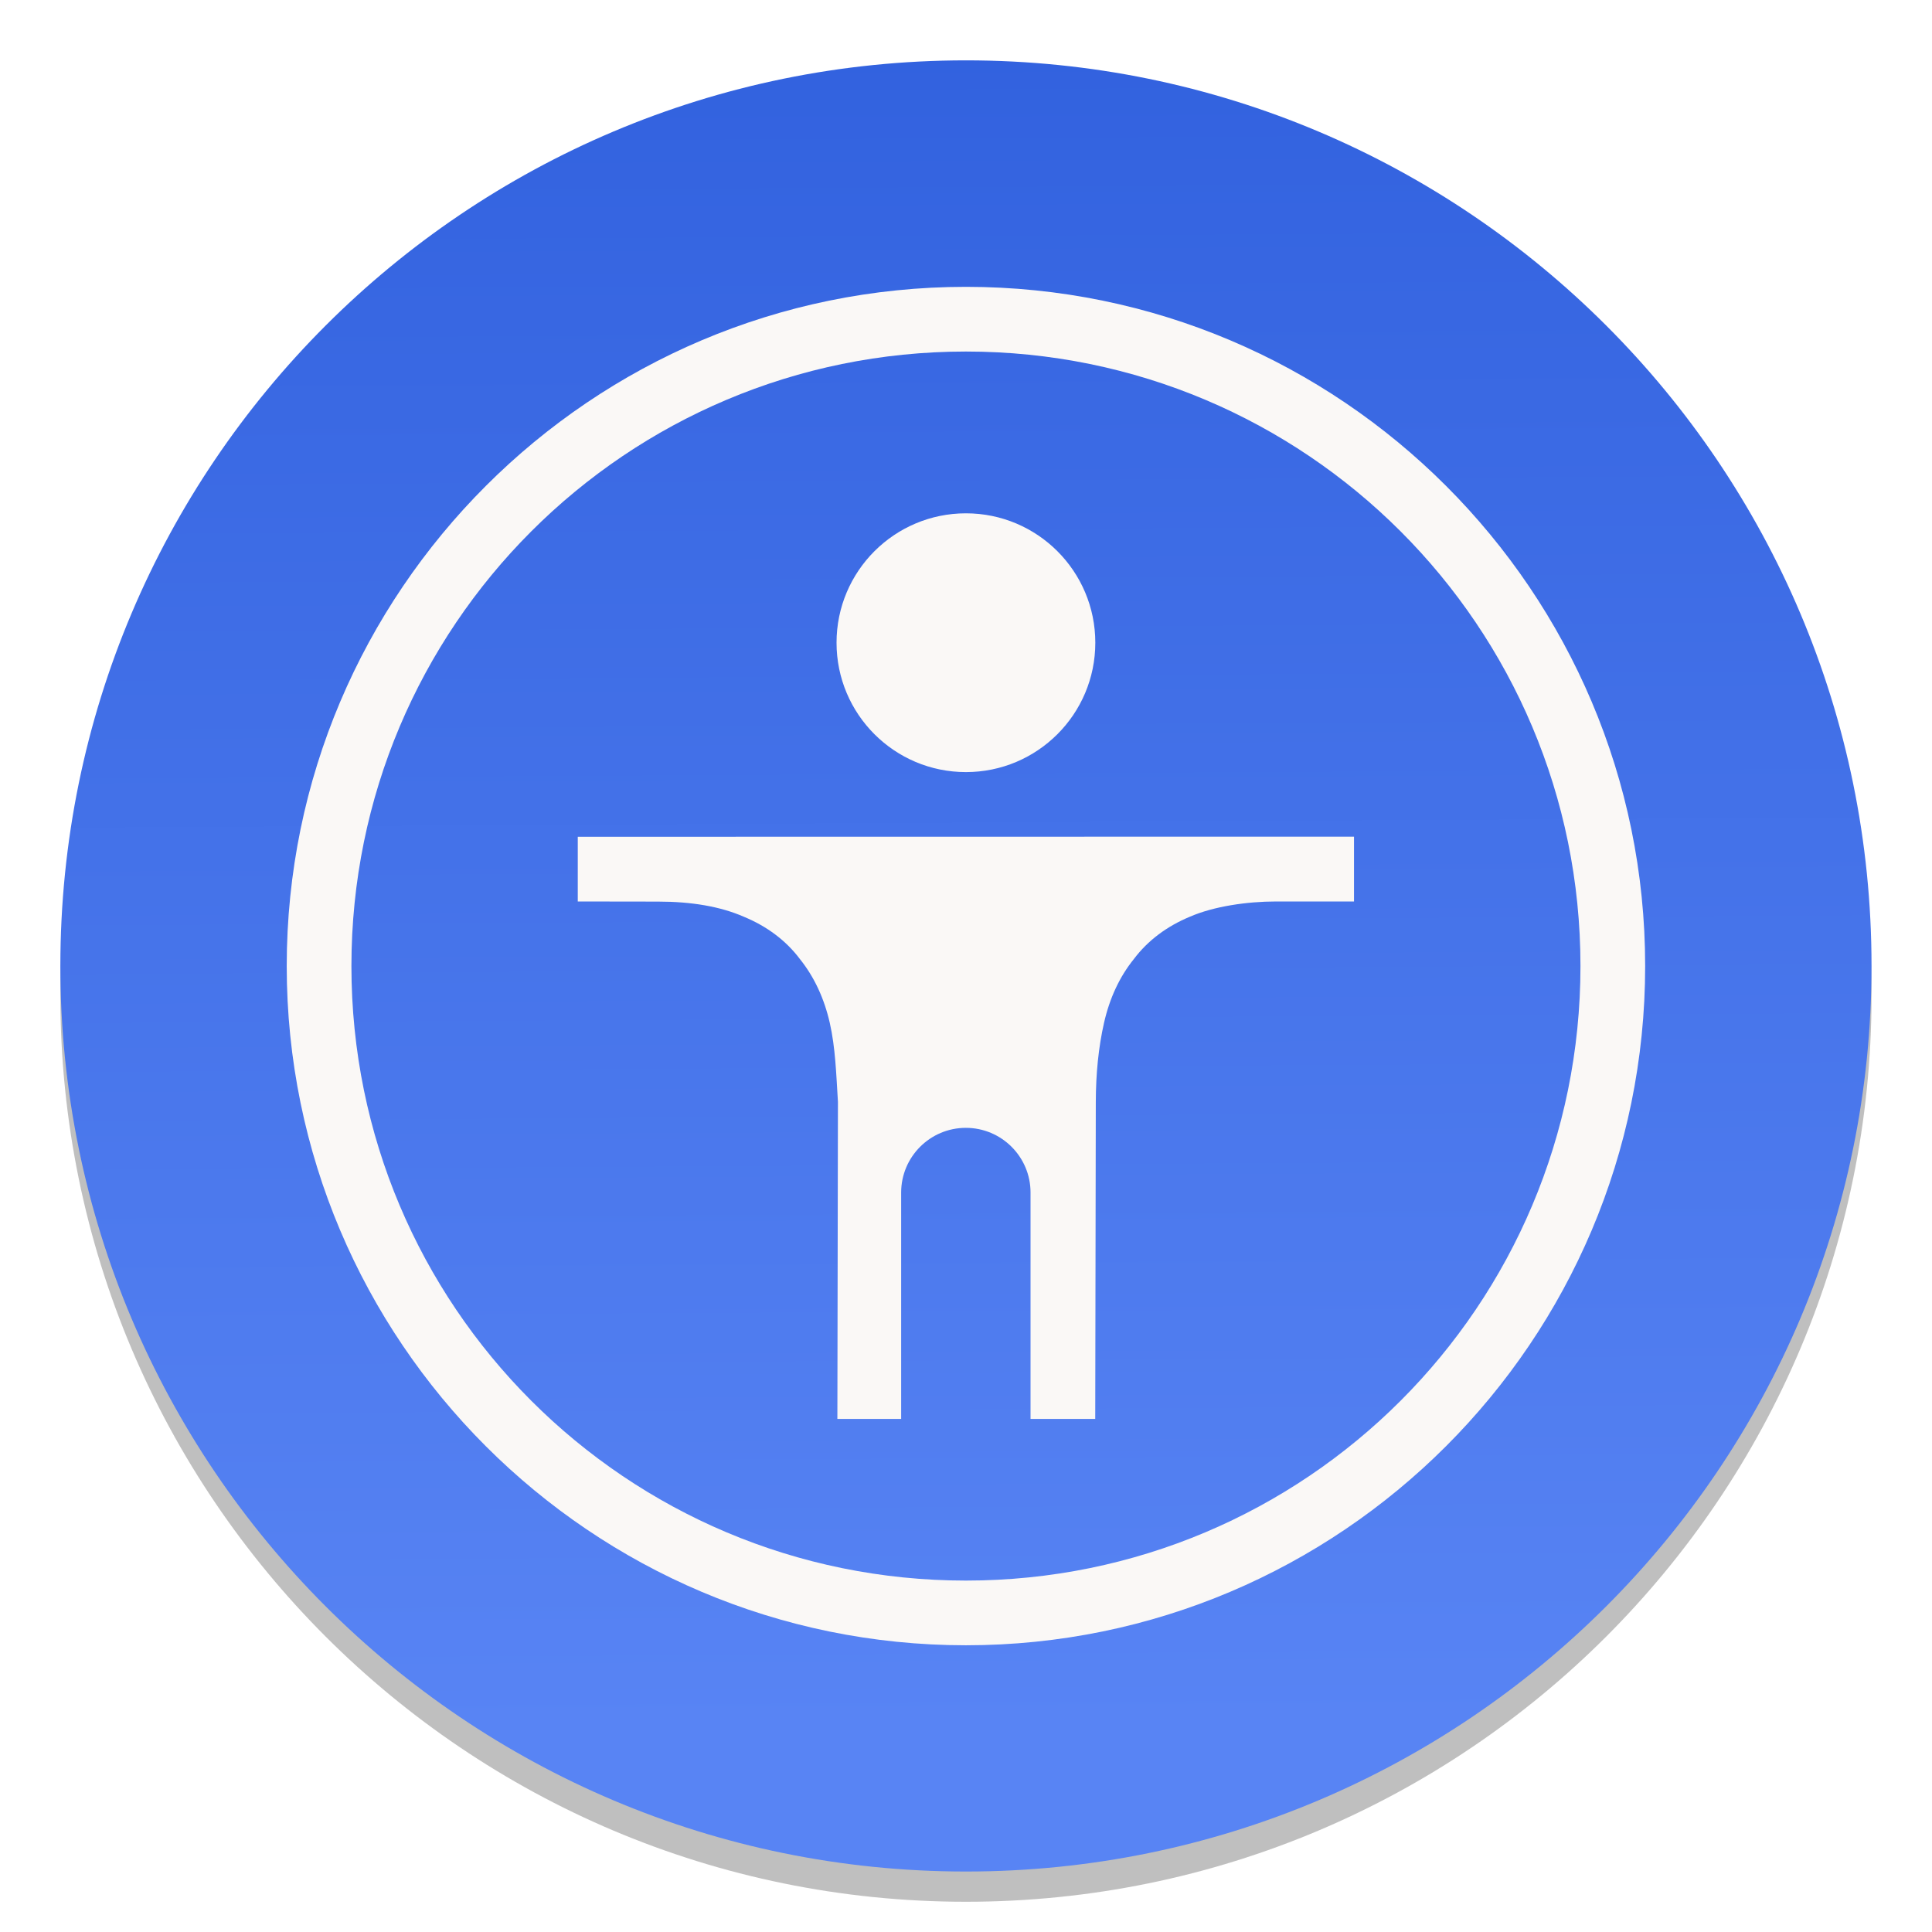
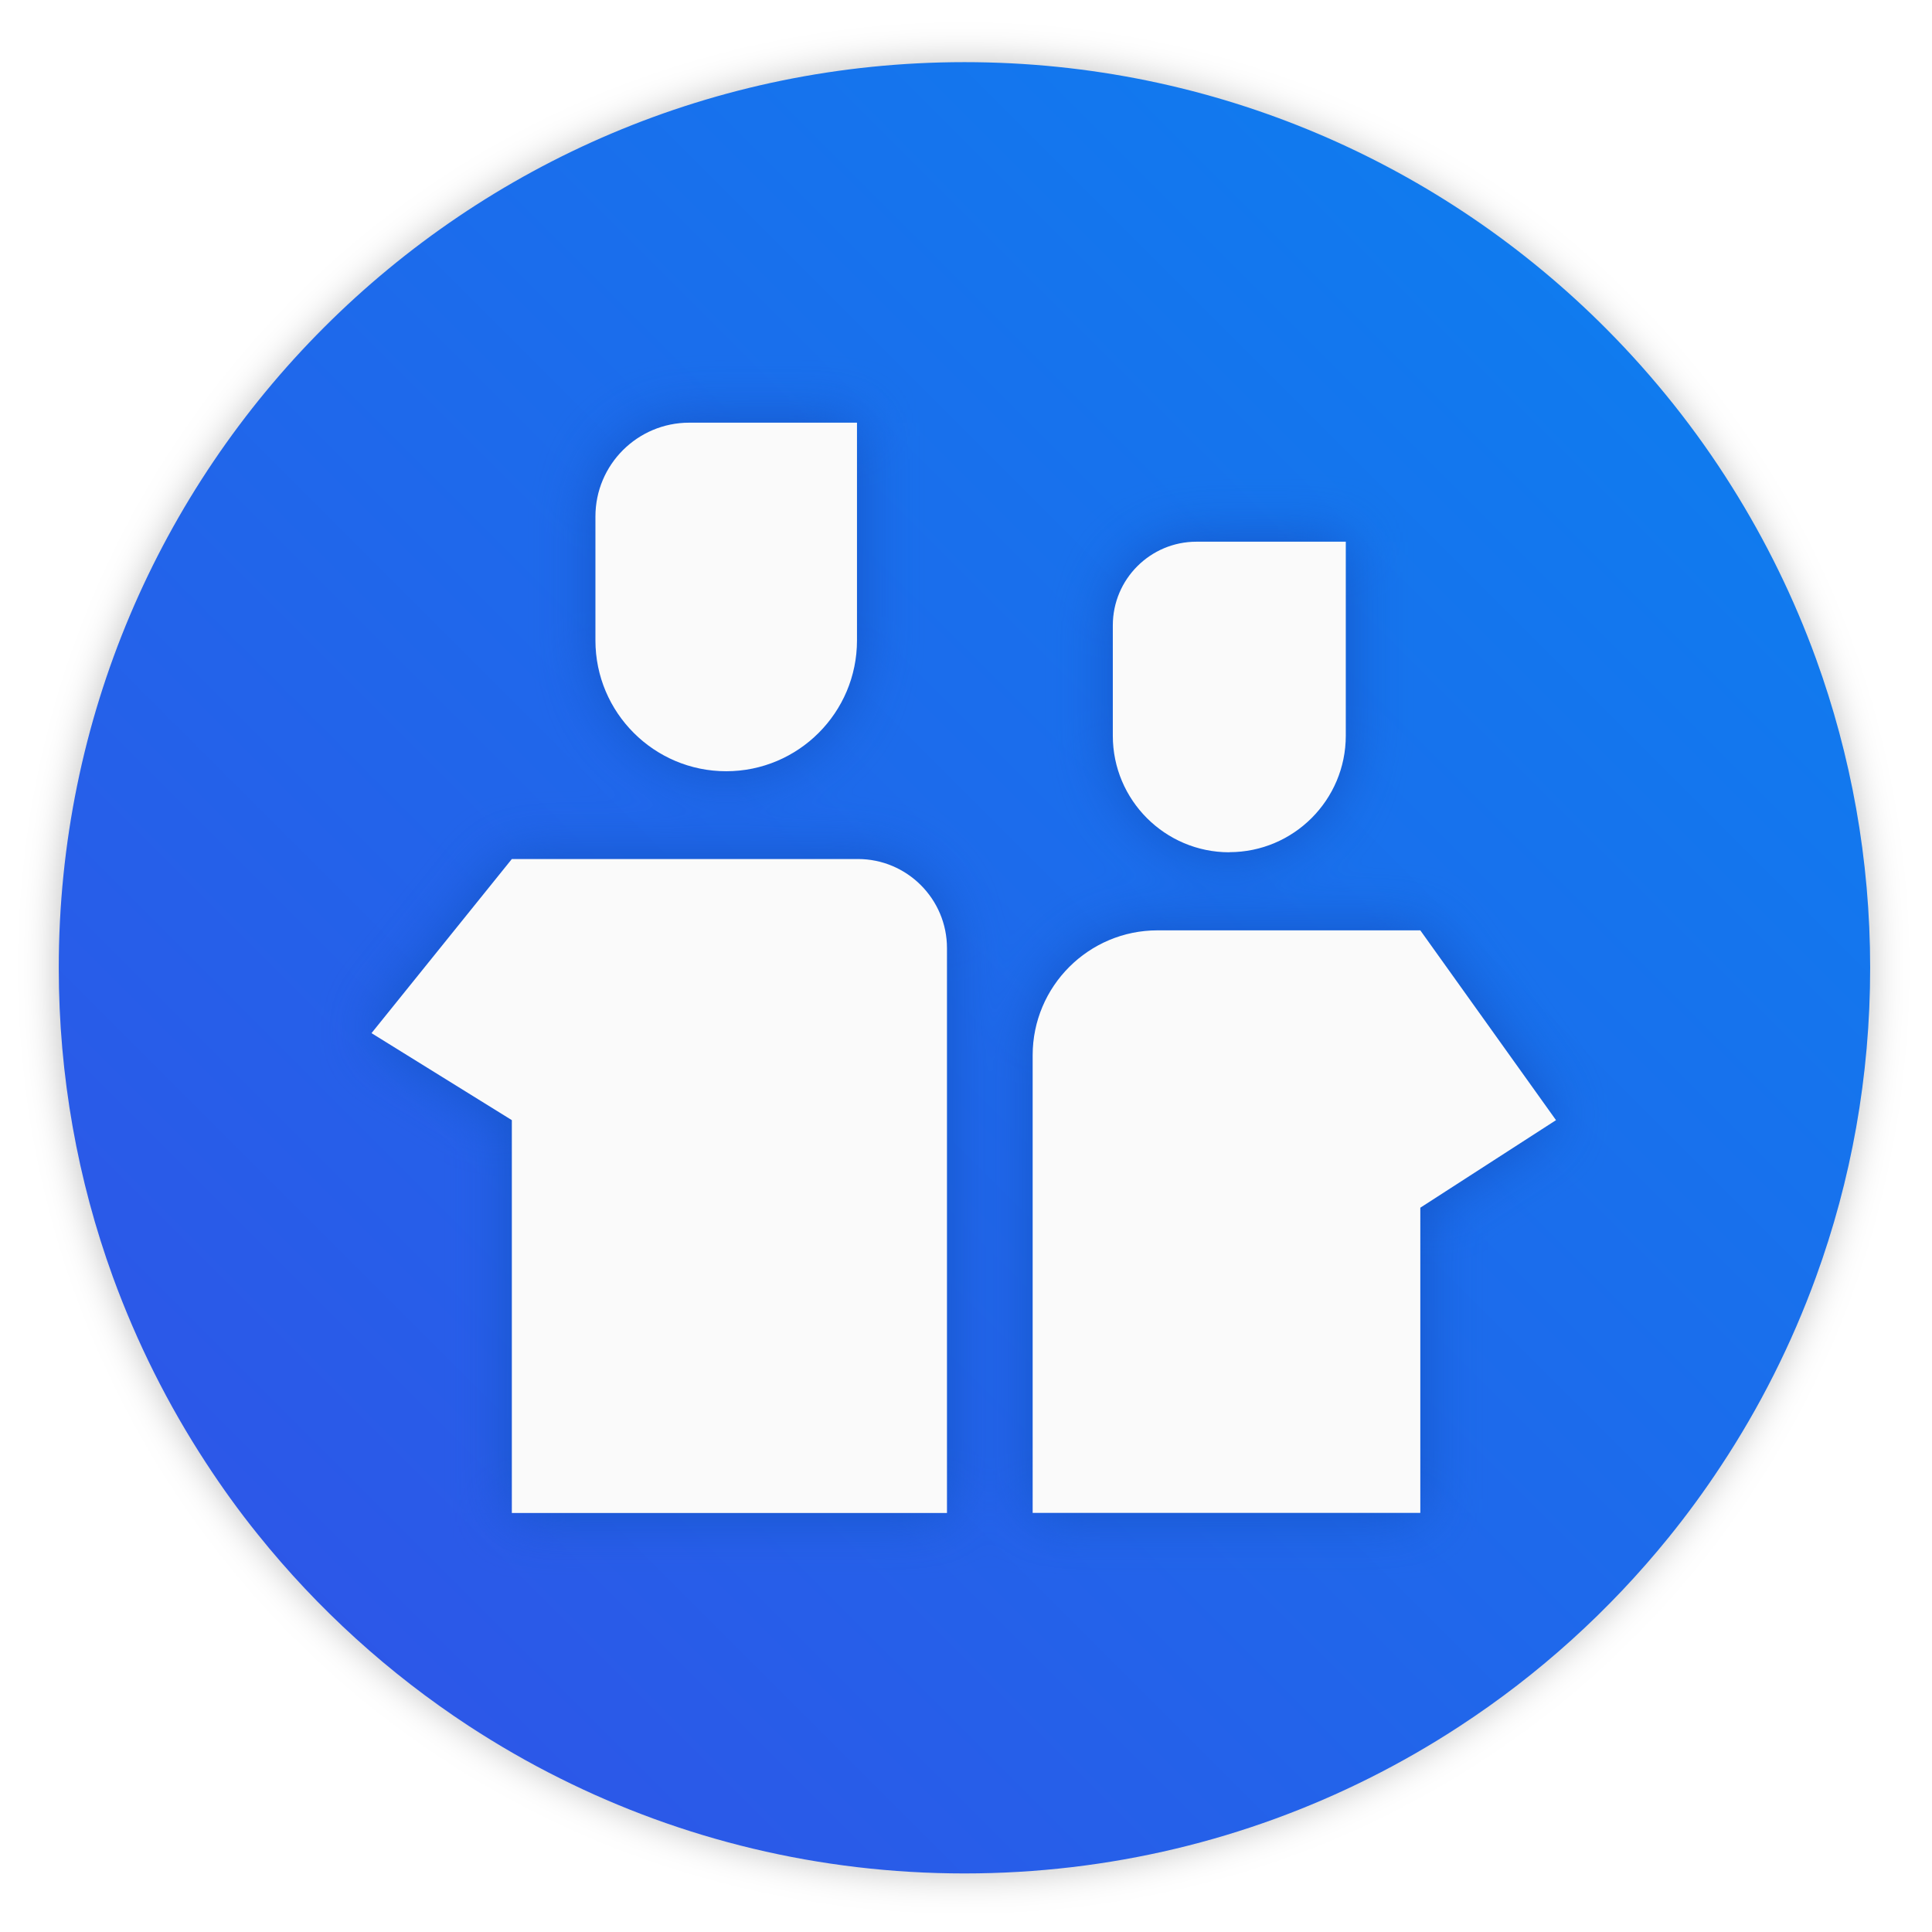
<svg xmlns="http://www.w3.org/2000/svg" width="64" height="64" version="1.1" viewBox="0 0 16.933 16.933">
  <defs>
-     <linearGradient id="a" x1="8.135" x2="8.224" y1="-.718" y2="15.139" gradientUnits="userSpaceOnUse">
-       <stop stop-color="#2f5fdd" offset="0" />
-       <stop stop-color="#5884f4" offset="1" />
+     <style type="text/css" />
+     <filter id="filter911" x="-.058" y="-.063" width="1.115" height="1.125" color-interpolation-filters="sRGB">
+       <feGaussianBlur stdDeviation="0.258" />
+     </filter>
+     <style type="text/css" />
+     <style type="text/css" />
+     <filter id="filter11290" x="-.024" y="-.024" width="1.048" height="1.048" color-interpolation-filters="sRGB">
+       <feGaussianBlur stdDeviation="0.159" />
+     </filter>
+     <linearGradient id="linearGradient7233" x1="16.439" x2=".607" y1=".602" y2="16.435" gradientTransform="translate(43.92 -.46349)" gradientUnits="userSpaceOnUse">
+       <stop stop-color="#0a82f0" offset="0" />
+       <stop stop-color="#3250e6" offset="1" />
    </linearGradient>
  </defs>
-   <circle cx="8.466" cy="8.731" r="7.937" opacity=".25" stroke-width=".265" style="paint-order:stroke markers fill" />
-   <circle cx="8.466" cy="8.466" r="7.937" fill="url(#a)" stroke-width=".265" style="paint-order:stroke markers fill" />
-   <path d="m8.466 2.514c-3.284 0-5.953 2.669-5.953 5.953 0 3.284 2.668 5.953 5.953 5.953 3.284 0 5.953-2.669 5.953-5.953 0-3.284-2.668-5.953-5.953-5.953zm0 0.567c2.978 0 5.386 2.408 5.386 5.386s-2.408 5.386-5.386 5.386c-2.978 0-5.386-2.408-5.386-5.386s2.408-5.386 5.386-5.386zm-1.41e-4 1.418a1.134 1.134 0 0 0-1.134 1.134 1.134 1.134 0 0 0 1.134 1.134 1.134 1.134 0 0 0 1.134-1.134 1.134 1.134 0 0 0-1.134-1.134zm-3.402 2.835v0.567l0.703 0.001c0.295-3e-6 0.547 0.043 0.753 0.133 0.203 0.084 0.37 0.209 0.492 0.372 0.125 0.156 0.212 0.344 0.261 0.559 0.049 0.217 0.056 0.445 0.071 0.687l2.95e-4 0.003-0.005 2.78h0.559v-1.984c0-0.313 0.254-0.567 0.567-0.567 0.313 0 0.567 0.254 0.567 0.567v1.984h0.567l0.005-2.777c5.36e-4 -0.251 0.024-0.482 0.072-0.694 0.049-0.216 0.136-0.404 0.262-0.56 0.122-0.162 0.289-0.287 0.492-0.371 0.207-0.09 0.499-0.133 0.753-0.133h0.684v-0.568z" enable-background="new" fill="#faf8f6" />
+   <g transform="translate(-18.388 -1.5618)">
+     <g transform="translate(-25.58 2.0485)">
+       <circle cx="52.414" cy="7.997" r="7.938" filter="url(#filter11290)" opacity=".25" stroke-width=".14" />
+       <path d="m60.359 7.997c0 0.952-0.167 1.864-0.475 2.709-0.214 0.588-0.494 1.143-0.834 1.657-0.142 0.216-0.295 0.425-0.457 0.625-0.52 0.642-1.137 1.201-1.831 1.654-0.255 0.167-0.521 0.32-0.795 0.457-1.067 0.534-2.271 0.834-3.546 0.834s-2.479-0.3-3.546-0.834c-0.275-0.137-0.54-0.29-0.796-0.457-0.702-0.46-1.327-1.027-1.851-1.68-0.163-0.202-0.315-0.413-0.457-0.631-0.33-0.505-0.604-1.051-0.814-1.627-0.307-0.845-0.474-1.757-0.474-2.708 0-4.384 3.554-7.938 7.938-7.938 2.2 0 4.192 0.895 5.63 2.342 0.414 0.417 0.783 0.879 1.096 1.379 0.296 0.471 0.544 0.976 0.737 1.507 0.307 0.846 0.475 1.758 0.475 2.709z" fill="url(#linearGradient7233)" stroke-width=".031" />
+     </g>
+   </g>
+   <g transform="matrix(.96771 0 0 .96771 .19327 .50913)" stroke-width=".012">
+     <path d="m7.57 7.254h-3.134l-1.271 1.577 1.271 0.788v3.558h3.941v-5.116c0-0.445-0.362-0.807-0.807-0.807zm-1.193-0.795c0.654 0 1.185-0.531 1.185-1.185v-1.972h-1.519c-0.469 0-0.85 0.38-0.85 0.85v1.122c0 0.654 0.531 1.185 1.185 1.185zm6.287 1.441h-2.38c-0.624 0-1.131 0.507-1.131 1.131v4.145h3.511v-2.764l1.229-0.793zm-1.73-0.708c0.582 0 1.055-0.473 1.055-1.055v-1.757h-1.352c-0.418 0-0.758 0.339-0.758 0.758v1c0 0.582 0.473 1.055 1.055 1.055z" fill="#1455c8" filter="url(#filter911)" p-id="1147" />
+     <path d="m7.57 7.254h-3.134l-1.271 1.577 1.271 0.788v3.558h3.941v-5.116c0-0.445-0.362-0.807-0.807-0.807zm-1.193-0.795c0.654 0 1.185-0.531 1.185-1.185v-1.972h-1.519c-0.469 0-0.85 0.38-0.85 0.85v1.122c0 0.654 0.531 1.185 1.185 1.185zm6.287 1.441h-2.38c-0.624 0-1.131 0.507-1.131 1.131v4.145h3.511v-2.764l1.229-0.793zm-1.73-0.708c0.582 0 1.055-0.473 1.055-1.055v-1.757h-1.352c-0.418 0-0.758 0.339-0.758 0.758v1c0 0.582 0.473 1.055 1.055 1.055z" fill="#fafafa" p-id="1147" />
+   </g>
+   <g transform="translate(70.637 -.31637)" fill="#5e4aa6" stroke-width=".265">
+     <circle cx="-330.35" cy="-328.38" r="0" />
+     <circle cx="-299.17" cy="-337.27" r="0" />
+     <circle cx="-299.81" cy="-339.42" r="0" />
+     <circle cx="-302.25" cy="-338.13" r="0" />
+     <circle cx="-301.89" cy="-335.91" r="0" />
+     <circle cx="-304.76" cy="-351.05" r="0" />
+     <circle cx="-304.83" cy="-349.54" r="0" />
+     <circle cx="-359.94" cy="-336.91" r="0" />
+   </g>
</svg>
